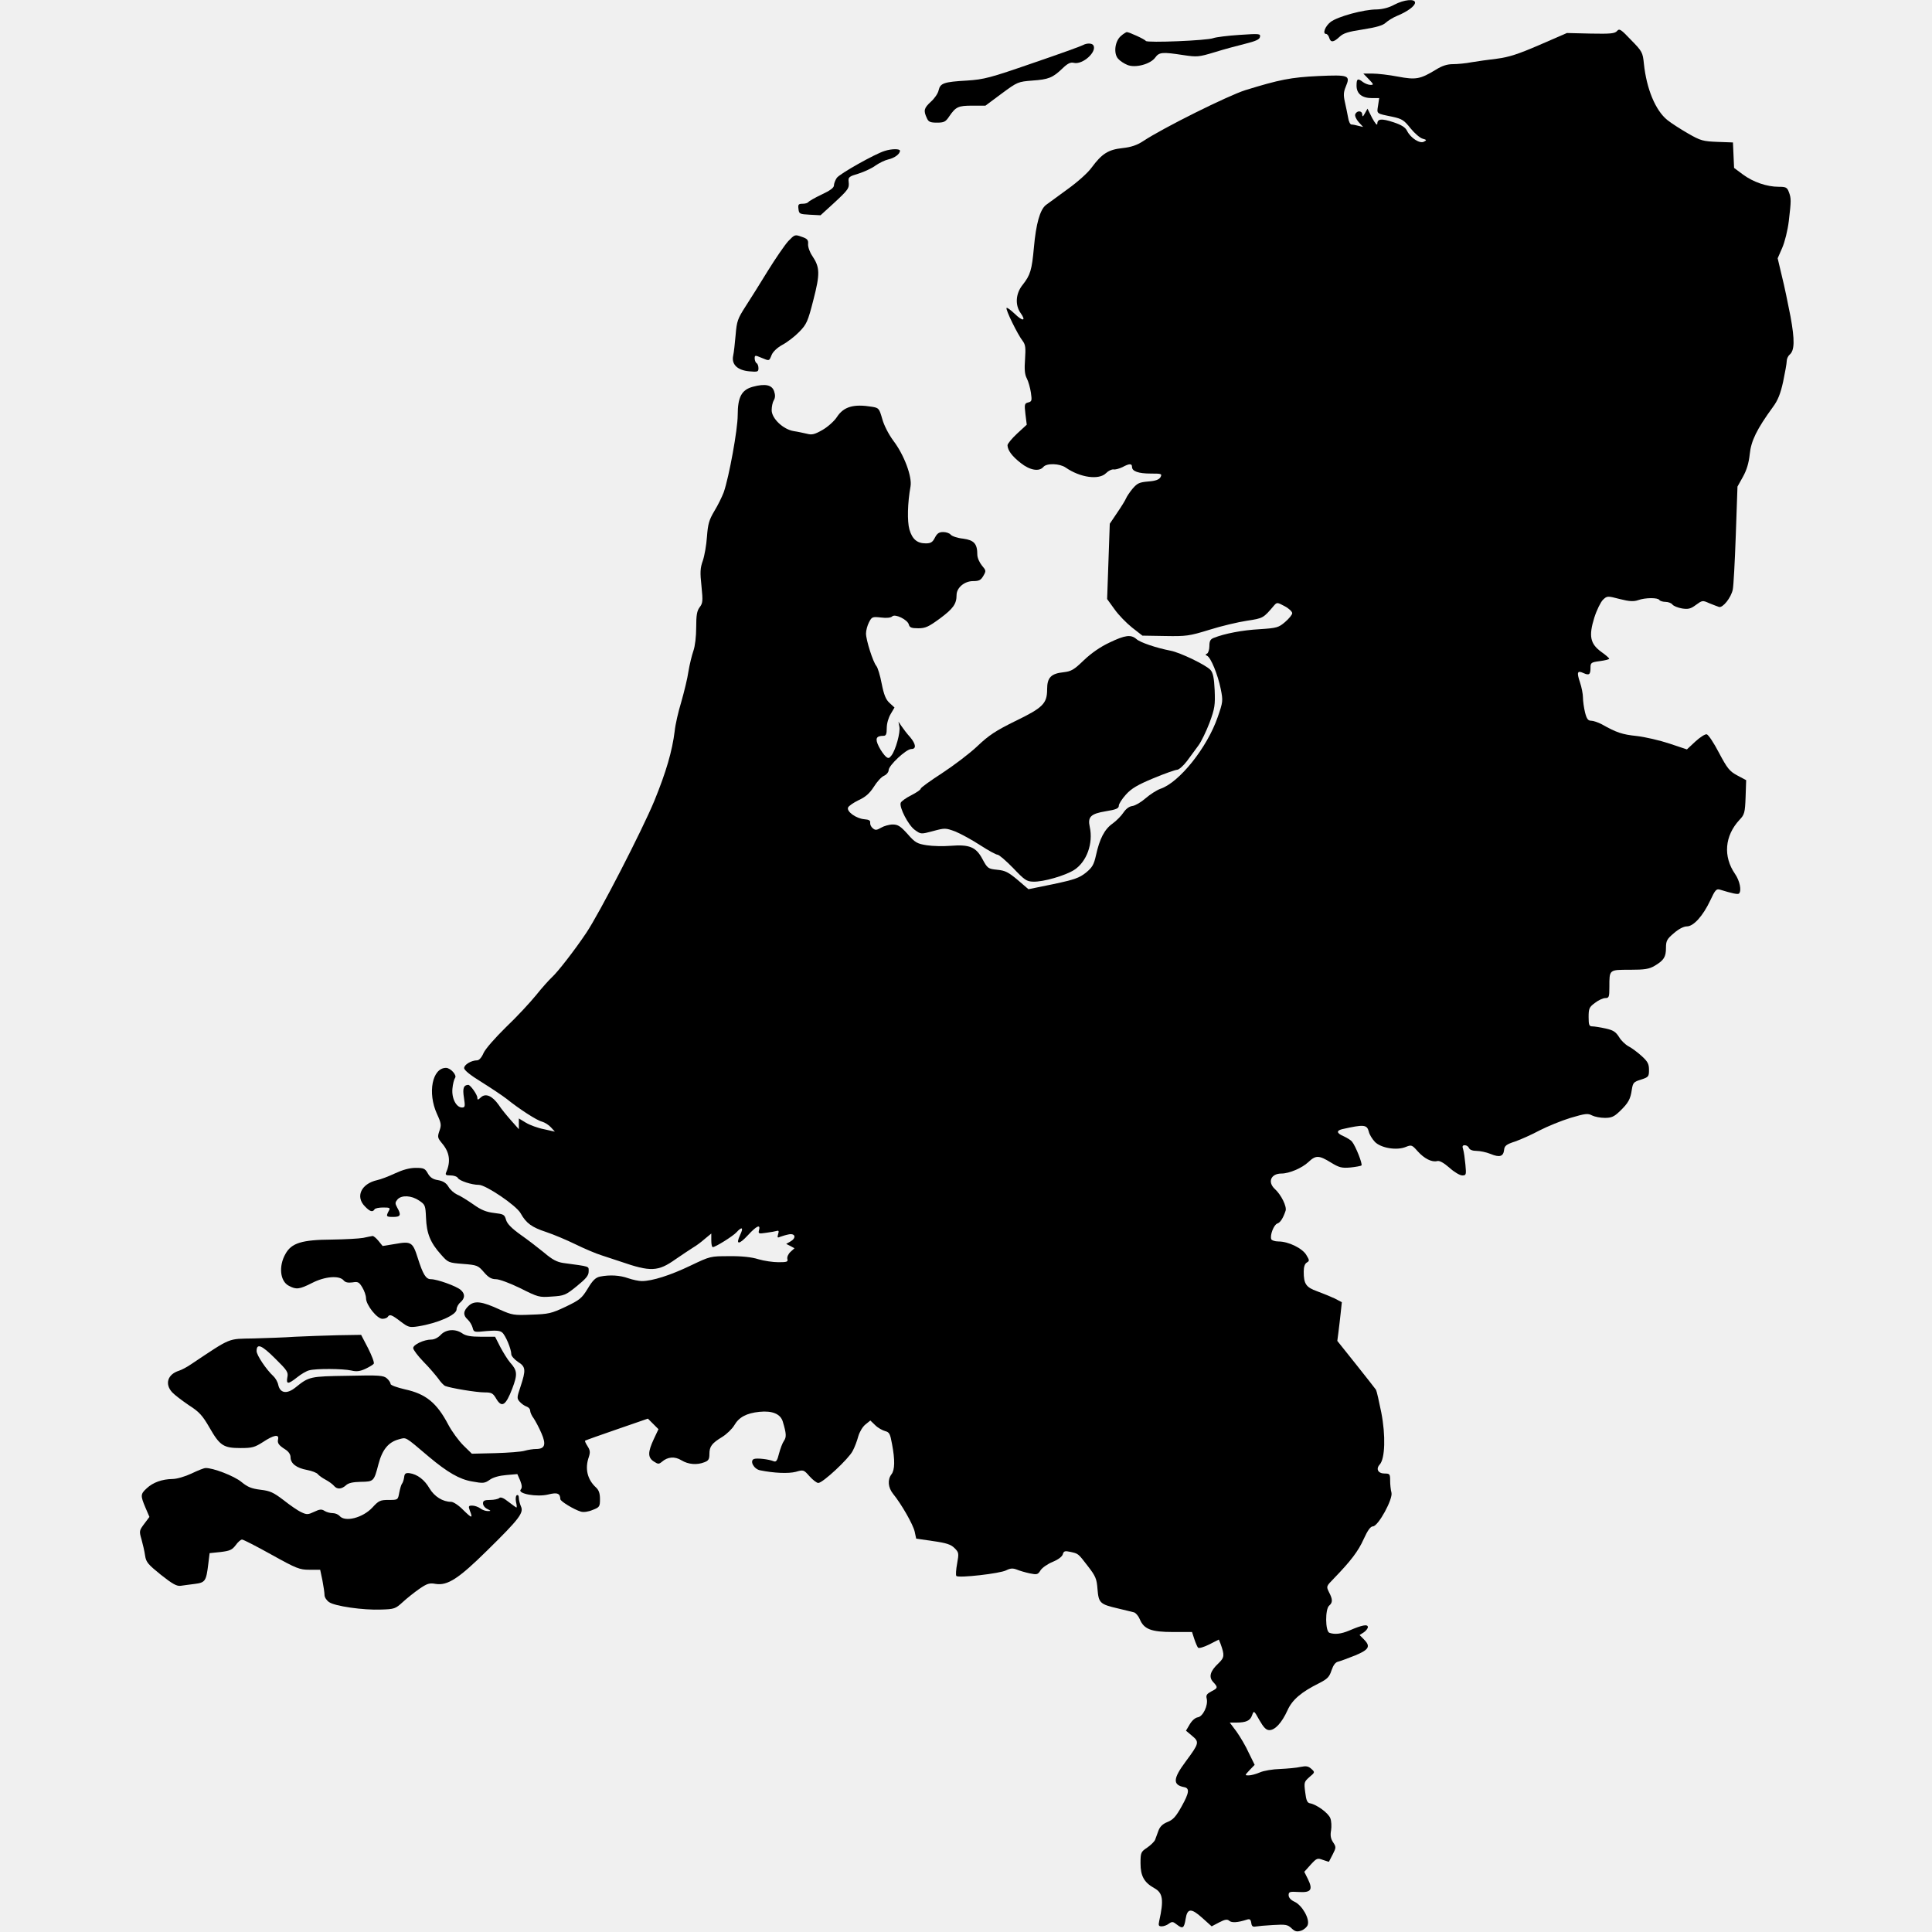
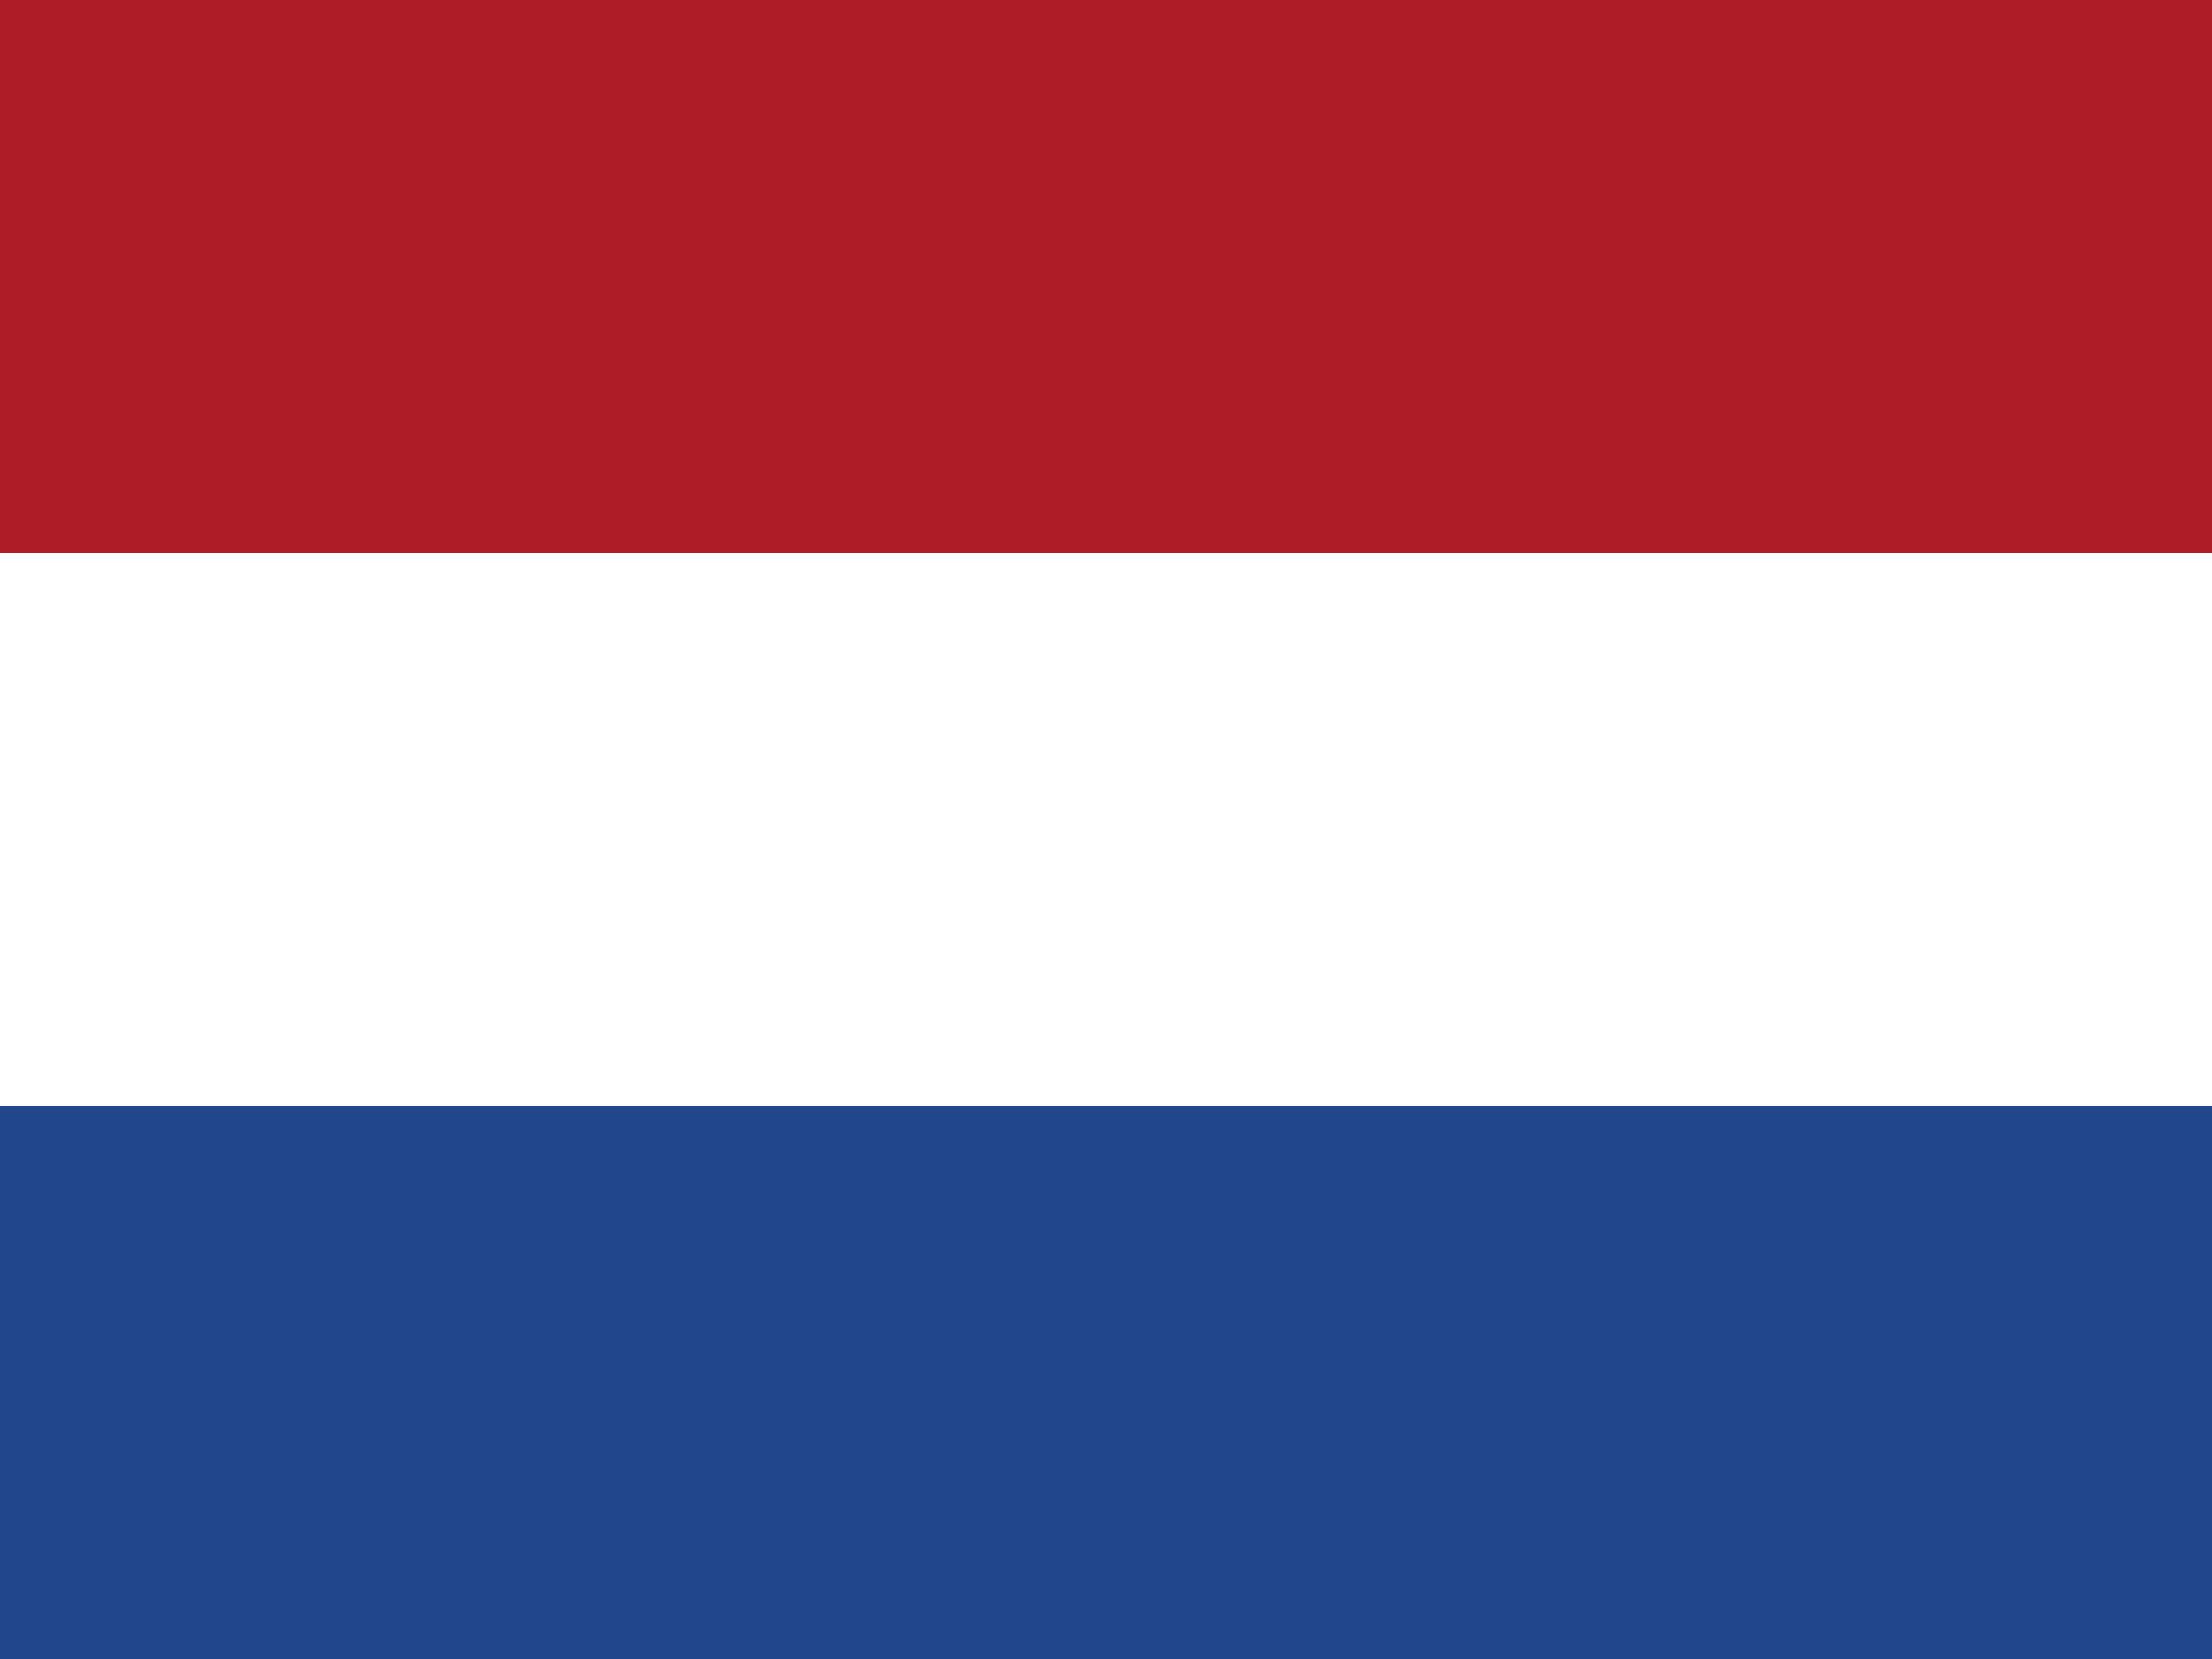
- <svg xmlns="http://www.w3.org/2000/svg" version="1.0" width="1024pt" height="1024pt" viewBox="0 0 1024 1024" preserveAspectRatio="xMidYMid meet">
-   <g transform="translate(0,1024) scale(0.1,-0.1)" fill="#000000" stroke="none">
-     <path d="M7390 10215 c-29 -16 -62 -24 -93 -25 -70 0 -207 -38 -244 -66 -30 -23 -45 -64 -24 -64 5 0 13 -9 16 -20 8 -27 23 -25 55 5 20 19 45 27 124 39 70 11 105 21 120 35 12 11 39 28 61 37 54 22 95 52 95 70 0 22 -59 16 -110 -11z" />
-     <path d="M8571 10076 c-12 -14 -34 -16 -140 -14 l-126 3 -145 -63 c-113 -49 -163 -65 -225 -73 -44 -5 -105 -14 -136 -19 -30 -6 -75 -10 -98 -10 -31 0 -58 -9 -90 -29 -84 -51 -106 -55 -202 -37 -47 9 -107 16 -134 16 l-49 0 29 -30 c26 -27 27 -30 9 -30 -11 0 -29 7 -40 15 -28 22 -34 18 -34 -19 0 -43 29 -66 82 -66 l38 0 -6 -40 c-7 -44 -11 -41 77 -59 50 -11 61 -18 95 -61 22 -27 50 -51 64 -55 22 -6 23 -8 7 -16 -21 -12 -70 19 -89 57 -9 19 -30 32 -72 46 -64 21 -86 19 -86 -9 -1 -10 -12 4 -27 31 l-25 50 -14 -25 c-10 -18 -13 -20 -14 -6 0 21 -28 23 -37 1 -3 -8 5 -26 18 -41 l24 -26 -25 6 c-14 4 -30 7 -37 7 -7 0 -15 17 -18 38 -4 20 -11 57 -17 82 -8 36 -7 52 5 81 25 60 17 63 -145 56 -147 -7 -206 -19 -388 -75 -91 -29 -434 -199 -541 -270 -32 -21 -63 -32 -110 -37 -75 -8 -109 -30 -163 -103 -20 -28 -75 -77 -128 -115 -51 -37 -103 -75 -115 -84 -31 -25 -52 -100 -63 -224 -11 -121 -19 -147 -60 -199 -37 -46 -41 -107 -10 -150 30 -42 11 -45 -32 -3 -21 20 -40 34 -43 31 -7 -7 59 -142 86 -176 14 -19 16 -35 12 -95 -4 -54 -2 -81 9 -102 9 -17 18 -51 22 -76 6 -42 5 -47 -14 -52 -20 -5 -21 -10 -15 -62 l7 -56 -51 -47 c-28 -26 -51 -54 -51 -62 1 -27 24 -58 70 -94 49 -39 98 -47 120 -21 17 21 86 19 118 -3 78 -54 177 -67 214 -30 13 13 30 21 40 20 9 -2 30 4 47 12 37 20 51 20 51 1 0 -23 34 -35 100 -35 56 0 60 -1 51 -19 -8 -13 -25 -20 -65 -23 -47 -4 -58 -9 -83 -38 -15 -18 -31 -42 -35 -52 -4 -10 -25 -44 -47 -76 l-39 -58 -7 -200 -7 -199 39 -54 c21 -30 63 -73 93 -97 l55 -43 120 -2 c112 -2 128 0 235 33 63 20 153 41 199 48 87 13 87 14 144 81 15 17 17 17 56 -4 23 -12 40 -29 40 -37 0 -8 -17 -29 -38 -47 -34 -29 -43 -32 -136 -38 -91 -5 -184 -23 -242 -46 -18 -7 -23 -17 -23 -43 0 -19 -6 -37 -12 -40 -10 -5 -10 -7 0 -12 20 -9 57 -101 72 -175 13 -64 12 -69 -16 -150 -56 -162 -204 -347 -304 -380 -19 -7 -54 -29 -78 -50 -24 -21 -55 -39 -70 -41 -17 -2 -34 -15 -47 -34 -11 -17 -37 -44 -58 -59 -43 -30 -69 -81 -88 -168 -11 -49 -19 -64 -53 -92 -35 -28 -60 -37 -173 -61 l-132 -27 -57 49 c-49 41 -66 50 -108 54 -49 5 -52 7 -79 57 -34 64 -69 78 -169 70 -38 -3 -94 -2 -126 3 -51 8 -62 14 -102 60 -37 41 -51 50 -78 50 -19 0 -47 -8 -62 -17 -24 -14 -31 -14 -44 -3 -9 7 -15 20 -14 29 2 12 -6 17 -32 19 -43 4 -94 41 -85 62 3 8 29 26 56 39 37 17 58 36 80 70 16 26 40 53 54 59 14 6 25 20 25 30 0 25 93 112 120 112 28 0 25 26 -7 64 -16 17 -35 43 -44 56 l-17 25 5 -27 c6 -30 -20 -124 -42 -152 -12 -16 -17 -17 -30 -6 -9 8 -26 31 -37 53 -21 42 -15 57 25 57 13 0 17 9 17 41 0 25 9 55 21 75 l20 34 -26 24 c-20 18 -30 43 -42 103 -8 43 -21 85 -28 93 -18 21 -55 138 -55 172 0 16 7 43 16 60 15 29 18 30 64 25 29 -4 52 -1 59 6 15 15 81 -17 88 -43 4 -16 14 -20 50 -20 38 0 55 8 115 52 70 52 88 77 88 124 0 39 42 74 87 74 32 0 42 5 55 28 15 26 15 28 -8 55 -13 16 -24 41 -24 57 0 58 -17 77 -75 85 -30 3 -59 13 -66 21 -6 8 -24 14 -40 14 -22 0 -32 -7 -44 -30 -12 -24 -22 -30 -48 -30 -46 0 -72 22 -87 74 -12 43 -10 140 6 228 9 52 -34 167 -91 242 -25 34 -50 82 -59 116 -16 55 -18 58 -54 64 -97 16 -150 1 -186 -54 -14 -22 -49 -53 -77 -69 -42 -24 -56 -27 -82 -20 -18 4 -49 11 -70 14 -56 9 -117 67 -117 111 0 19 5 42 11 52 8 13 9 28 2 48 -11 34 -47 42 -113 24 -59 -16 -80 -54 -80 -150 0 -77 -46 -328 -74 -409 -9 -24 -31 -69 -50 -100 -28 -47 -34 -69 -39 -136 -3 -44 -13 -101 -22 -127 -14 -39 -15 -62 -7 -135 8 -79 7 -90 -10 -112 -14 -19 -18 -41 -18 -106 0 -48 -6 -100 -15 -125 -8 -23 -20 -72 -26 -108 -5 -37 -23 -109 -38 -162 -16 -52 -32 -122 -35 -155 -13 -105 -45 -216 -108 -370 -65 -157 -291 -596 -361 -700 -61 -91 -151 -207 -182 -235 -15 -14 -53 -56 -84 -95 -31 -38 -102 -115 -159 -169 -58 -57 -109 -115 -119 -137 -10 -24 -24 -39 -34 -39 -31 0 -69 -23 -69 -41 0 -11 33 -38 92 -74 51 -32 111 -72 133 -89 67 -54 161 -115 188 -121 14 -4 35 -17 47 -30 l21 -23 -58 13 c-32 6 -75 22 -95 34 l-38 23 0 -29 0 -28 -40 45 c-22 25 -53 62 -67 84 -34 48 -69 63 -94 40 -16 -15 -19 -15 -19 -2 0 16 -37 68 -48 68 -25 -1 -31 -18 -23 -68 7 -46 6 -52 -10 -52 -31 0 -56 49 -51 100 2 25 9 50 14 57 11 14 -24 53 -48 53 -73 0 -99 -132 -48 -244 23 -50 24 -59 13 -90 -11 -32 -10 -37 14 -66 40 -47 47 -96 22 -153 -6 -14 -2 -17 23 -17 17 0 35 -6 39 -14 9 -15 73 -36 111 -36 37 0 198 -109 221 -150 30 -54 60 -75 136 -100 39 -13 108 -42 155 -65 47 -23 110 -50 140 -59 30 -10 75 -25 100 -33 159 -55 198 -53 291 13 35 24 77 52 93 62 16 9 44 30 62 46 l34 28 0 -36 c0 -20 3 -36 8 -36 14 0 107 58 126 79 29 32 38 25 19 -14 -25 -53 -7 -54 41 -2 46 50 68 60 59 27 -5 -19 -2 -20 38 -14 24 3 50 8 57 10 10 3 11 -2 6 -18 -5 -18 -3 -20 12 -13 11 4 31 10 47 13 34 5 38 -21 5 -39 l-21 -12 22 -11 22 -12 -21 -19 c-12 -11 -19 -27 -17 -37 5 -16 -2 -18 -47 -18 -29 0 -77 7 -107 16 -34 11 -90 17 -154 16 -100 0 -100 0 -205 -50 -106 -51 -203 -82 -258 -82 -16 0 -49 7 -72 15 -45 16 -97 19 -149 9 -24 -5 -39 -19 -66 -64 -31 -51 -42 -60 -117 -96 -76 -36 -91 -39 -182 -42 -92 -4 -102 -2 -165 26 -97 45 -136 50 -167 21 -29 -27 -31 -50 -5 -73 11 -10 22 -29 26 -43 6 -24 7 -25 73 -18 49 4 71 3 83 -7 18 -14 49 -88 49 -116 0 -9 16 -27 35 -40 42 -26 43 -43 14 -131 -20 -59 -20 -63 -4 -81 10 -11 26 -22 36 -25 11 -4 19 -13 19 -22 0 -8 8 -27 19 -41 10 -15 29 -51 41 -79 26 -60 18 -83 -29 -83 -14 0 -41 -4 -59 -9 -18 -6 -89 -11 -157 -13 l-124 -3 -45 44 c-25 25 -61 74 -80 110 -61 116 -119 163 -229 187 -43 10 -77 22 -77 29 0 7 -9 20 -19 29 -18 16 -40 18 -208 14 -201 -3 -205 -4 -277 -62 -45 -36 -81 -31 -91 13 -3 16 -15 37 -26 47 -37 34 -89 111 -89 133 0 43 27 32 98 -39 64 -63 71 -73 65 -100 -7 -38 4 -38 52 0 21 17 50 34 64 37 36 10 178 9 223 -1 28 -7 47 -4 75 9 21 10 41 22 44 27 4 6 -10 42 -30 82 l-37 71 -124 -2 c-69 -2 -170 -5 -225 -8 -55 -4 -154 -7 -220 -9 -140 -3 -115 8 -331 -136 -23 -16 -52 -31 -65 -35 -61 -19 -77 -71 -36 -115 13 -14 53 -44 88 -68 55 -35 72 -54 109 -118 55 -96 74 -109 165 -109 62 0 75 4 119 32 56 37 86 43 80 15 -5 -21 3 -32 39 -55 17 -11 27 -26 27 -41 0 -33 32 -57 87 -67 26 -5 53 -15 58 -23 6 -7 24 -20 41 -29 17 -9 36 -23 43 -31 17 -21 40 -20 64 1 13 13 37 18 79 19 69 1 70 2 94 94 20 76 52 116 107 131 42 11 29 19 160 -92 99 -83 163 -120 229 -131 59 -11 67 -10 94 9 18 13 51 22 88 25 l58 5 15 -34 c10 -26 11 -38 3 -48 -19 -22 86 -41 146 -26 48 12 63 6 64 -25 0 -11 72 -55 109 -66 14 -4 39 -1 62 9 37 14 39 18 39 58 0 30 -6 47 -21 61 -46 42 -60 100 -38 162 8 25 7 35 -7 57 -9 14 -15 27 -13 29 2 2 78 29 168 60 l165 57 28 -28 28 -28 -25 -53 c-32 -69 -32 -97 0 -118 23 -15 27 -15 43 -2 31 27 68 30 104 8 36 -22 82 -26 122 -10 21 8 26 16 26 43 0 40 12 57 68 91 24 15 53 43 64 62 25 43 65 64 133 71 68 7 112 -11 124 -52 19 -63 20 -82 6 -102 -8 -11 -19 -41 -26 -67 -9 -37 -15 -46 -28 -41 -27 11 -89 18 -105 12 -24 -10 0 -54 33 -60 74 -15 150 -18 189 -8 41 12 42 11 73 -24 17 -19 38 -35 46 -35 24 0 161 128 182 169 11 20 24 55 30 78 7 24 23 51 38 63 l26 21 26 -25 c14 -14 38 -27 52 -31 23 -6 27 -14 37 -69 16 -84 15 -137 -3 -160 -22 -29 -18 -70 8 -103 45 -55 107 -164 115 -201 l8 -37 89 -13 c71 -10 95 -18 114 -37 23 -23 24 -27 14 -82 -6 -32 -8 -62 -4 -66 12 -12 232 13 264 30 22 11 35 12 56 4 14 -6 45 -15 68 -20 39 -8 44 -7 58 16 9 14 38 34 65 45 29 12 50 28 53 40 5 17 11 19 39 13 44 -10 41 -7 94 -76 41 -53 47 -67 51 -122 6 -73 13 -80 108 -102 39 -9 77 -19 86 -21 9 -3 23 -19 30 -36 22 -53 60 -68 176 -68 l101 0 12 -37 c7 -21 16 -42 20 -46 4 -5 31 3 59 17 l51 26 9 -22 c22 -61 21 -73 -10 -103 -45 -42 -54 -73 -29 -100 26 -28 26 -32 -10 -50 -24 -13 -29 -20 -24 -39 8 -35 -20 -94 -47 -98 -14 -2 -31 -17 -43 -37 l-20 -34 32 -27 c40 -33 38 -40 -34 -137 -67 -90 -69 -123 -9 -135 31 -5 29 -29 -12 -102 -30 -54 -45 -71 -75 -83 -25 -10 -40 -24 -48 -46 -7 -18 -15 -40 -18 -49 -4 -9 -23 -28 -42 -41 -33 -22 -35 -26 -35 -83 0 -67 19 -101 72 -131 47 -25 52 -63 27 -175 -5 -23 -3 -28 13 -28 11 0 28 6 38 14 17 12 22 12 43 -5 31 -24 38 -19 46 30 9 57 29 59 88 6 l50 -45 40 21 c31 16 43 18 54 8 13 -11 44 -9 91 6 17 6 22 2 25 -17 2 -17 8 -22 23 -19 11 2 53 6 93 8 66 4 77 2 97 -17 19 -18 29 -20 51 -13 15 5 31 19 35 30 12 32 -29 104 -69 123 -20 9 -32 22 -32 35 0 18 5 20 54 17 65 -4 76 12 48 69 l-19 38 34 38 c32 35 36 36 65 25 18 -6 32 -11 32 -9 1 1 9 19 20 39 18 35 18 39 2 63 -13 19 -16 37 -11 64 3 20 2 49 -4 64 -10 27 -71 72 -107 79 -15 2 -21 15 -26 58 -7 53 -6 56 22 81 30 25 30 26 10 44 -16 14 -27 16 -57 10 -21 -5 -69 -9 -108 -11 -39 -1 -87 -9 -107 -18 -21 -9 -47 -16 -60 -16 -21 0 -21 0 5 28 l27 28 -31 63 c-16 36 -46 86 -65 113 l-36 48 34 0 c53 0 74 10 84 38 10 27 10 27 39 -25 23 -40 36 -53 53 -53 30 0 66 39 96 105 25 56 73 97 170 145 41 21 52 32 63 66 10 29 21 44 36 47 12 3 52 18 90 33 74 31 83 48 45 86 l-22 22 22 14 c12 8 22 21 22 28 0 17 -31 11 -98 -18 -45 -19 -79 -22 -106 -12 -22 8 -23 126 -1 144 19 16 19 33 -1 71 -15 31 -15 31 25 72 90 93 130 145 159 210 21 46 36 67 49 67 28 1 107 145 98 179 -4 14 -7 43 -7 64 0 34 -2 37 -29 37 -35 0 -48 24 -26 48 28 31 32 153 8 276 -12 59 -24 113 -28 120 -4 6 -52 67 -106 135 l-99 124 6 46 c3 25 9 72 12 103 l6 56 -38 20 c-22 10 -63 27 -93 38 -59 21 -71 39 -71 104 0 26 6 42 16 48 15 9 15 12 -2 40 -21 36 -95 72 -148 72 -19 0 -36 6 -38 12 -8 22 14 77 32 83 16 5 31 29 44 68 7 22 -23 84 -57 115 -40 37 -21 82 35 82 41 0 109 29 143 61 39 37 56 36 118 -2 44 -27 58 -31 104 -27 29 3 56 8 59 11 7 7 -31 103 -50 126 -6 8 -26 20 -43 28 -38 16 -42 30 -10 38 116 26 132 25 142 -13 3 -15 18 -39 32 -54 32 -33 116 -47 164 -27 30 12 33 11 63 -23 35 -39 75 -59 103 -52 12 4 35 -9 65 -35 25 -23 56 -41 68 -41 21 0 22 3 17 57 -3 32 -8 68 -12 81 -6 17 -3 22 9 22 9 0 19 -7 22 -15 4 -9 19 -15 40 -15 18 0 52 -7 74 -16 48 -20 68 -14 72 21 2 22 12 30 59 45 31 11 89 37 130 59 41 21 114 51 163 66 78 23 92 25 114 13 14 -7 44 -13 68 -13 35 0 49 6 79 35 46 44 57 65 64 115 6 37 10 41 49 53 40 13 42 16 42 52 0 31 -7 44 -39 73 -22 20 -53 43 -69 51 -17 9 -40 31 -51 50 -18 28 -31 36 -72 45 -27 6 -59 11 -69 11 -17 0 -20 7 -20 49 0 45 3 53 33 75 19 15 44 26 55 26 20 0 22 5 22 59 0 93 -2 91 109 91 79 0 102 4 131 21 49 29 60 47 60 95 0 37 5 47 42 78 25 22 52 36 69 36 35 0 85 55 124 138 25 54 32 62 50 57 65 -20 96 -27 102 -21 15 15 4 68 -21 104 -64 93 -55 202 24 287 26 27 29 38 32 120 l3 90 -47 25 c-41 22 -53 37 -97 120 -27 52 -56 96 -65 98 -8 2 -35 -15 -60 -38 l-45 -42 -93 31 c-51 17 -129 35 -173 40 -77 8 -107 18 -185 62 -19 10 -45 19 -56 19 -17 0 -24 9 -33 44 -6 25 -11 60 -11 79 0 18 -7 55 -16 81 -18 54 -14 64 20 48 29 -13 36 -7 36 29 0 26 3 29 50 35 28 4 50 9 49 13 0 3 -19 20 -42 36 -59 43 -67 84 -37 181 13 41 34 83 46 95 22 21 24 21 89 4 51 -13 74 -14 97 -6 39 14 105 14 113 1 3 -5 18 -10 32 -10 14 0 31 -6 37 -14 6 -8 29 -17 51 -21 33 -5 46 -2 74 19 33 24 35 25 70 9 20 -8 43 -17 52 -20 20 -6 64 49 73 92 4 17 11 146 16 288 l9 258 29 52 c20 36 31 73 36 120 7 70 37 132 123 250 26 35 40 70 54 134 10 48 19 97 19 109 0 12 7 27 15 34 27 22 28 77 5 203 -13 67 -33 164 -46 215 l-22 93 24 55 c14 32 29 93 35 142 13 110 13 121 0 155 -9 24 -16 27 -54 27 -62 0 -135 25 -189 65 l-47 35 -3 67 -3 68 -82 3 c-76 3 -89 6 -155 44 -40 23 -90 55 -111 72 -63 51 -110 165 -124 298 -6 60 -9 66 -68 126 -54 57 -62 62 -74 48z" />
-     <path d="M5942 10050 c-33 -27 -41 -93 -16 -121 10 -12 32 -26 49 -33 42 -18 123 4 148 39 21 29 38 30 149 13 73 -11 82 -10 165 15 48 15 122 35 163 45 56 14 76 23 78 36 4 18 -3 18 -109 11 -62 -4 -124 -12 -138 -17 -32 -13 -351 -26 -358 -15 -5 9 -89 47 -101 47 -4 -1 -18 -9 -30 -20z" />
-     <path d="M5740 10001 c-8 -5 -127 -48 -265 -95 -228 -79 -259 -87 -350 -93 -123 -7 -141 -14 -150 -51 -3 -17 -22 -44 -41 -61 -37 -34 -40 -47 -22 -86 9 -21 18 -25 54 -25 37 0 46 4 65 33 35 51 48 57 122 57 l70 0 86 64 c84 62 87 63 163 69 86 6 108 15 160 65 27 26 42 33 59 29 47 -12 125 59 104 93 -8 12 -35 12 -55 1z" />
-     <path d="M4689 9440 c-50 -15 -239 -121 -254 -143 -8 -12 -15 -30 -15 -40 0 -12 -20 -27 -65 -48 -36 -17 -67 -35 -71 -40 -3 -5 -16 -9 -30 -9 -22 0 -25 -4 -22 -27 3 -27 6 -28 60 -31 l57 -3 68 62 c80 74 85 81 81 116 -3 24 2 28 53 43 31 10 72 29 90 43 19 13 49 28 67 32 32 7 62 28 62 46 0 11 -44 11 -81 -1z" />
-     <path d="M4178 8962 c-19 -21 -67 -91 -108 -157 -40 -66 -94 -151 -119 -190 -41 -64 -46 -77 -52 -150 -4 -44 -9 -93 -13 -110 -10 -46 22 -77 84 -83 45 -4 50 -3 50 16 0 12 -4 24 -10 27 -5 3 -10 15 -10 25 0 18 2 18 35 4 44 -18 41 -19 55 15 7 17 30 39 58 54 26 14 66 45 89 69 38 39 45 54 74 168 36 139 35 173 -6 234 -13 19 -23 47 -22 62 2 22 -4 29 -34 39 -36 13 -37 12 -71 -23z" />
-     <path d="M5880 6834 c-49 -23 -96 -56 -135 -93 -53 -51 -66 -59 -108 -64 -66 -7 -87 -28 -87 -90 0 -76 -22 -98 -169 -169 -103 -51 -139 -74 -201 -133 -41 -39 -126 -103 -187 -143 -62 -40 -113 -77 -113 -82 0 -6 -23 -21 -50 -35 -28 -14 -53 -32 -56 -40 -9 -24 41 -120 75 -144 32 -23 32 -23 96 -6 63 17 66 17 118 -2 29 -12 88 -44 131 -72 43 -28 85 -51 93 -51 8 0 45 -32 83 -71 60 -63 71 -71 106 -72 53 -2 170 32 217 62 67 43 102 141 83 228 -12 53 5 70 84 83 56 9 70 15 70 30 0 9 17 36 38 59 29 32 61 51 145 86 60 25 117 45 126 45 9 0 33 21 52 46 19 25 46 63 61 83 15 20 41 74 59 121 28 76 30 94 27 172 -3 66 -9 92 -22 107 -23 26 -160 92 -211 102 -77 15 -163 44 -182 62 -29 25 -60 21 -143 -19z" />
-     <path d="M2094 4021 c-34 -16 -76 -32 -95 -36 -85 -19 -117 -88 -64 -140 26 -27 40 -31 50 -15 3 6 24 10 46 10 36 0 39 -2 29 -19 -15 -29 -13 -31 25 -31 38 0 43 10 20 50 -12 22 -11 27 2 43 22 24 74 21 114 -6 33 -22 34 -26 37 -92 3 -82 23 -132 79 -194 38 -43 40 -44 117 -50 75 -6 80 -8 111 -44 24 -28 40 -37 64 -37 17 0 74 -21 129 -48 94 -47 99 -49 166 -44 66 4 74 7 133 55 49 40 63 56 63 78 0 29 11 25 -135 45 -33 5 -58 18 -99 53 -31 25 -87 69 -126 96 -50 36 -72 59 -78 80 -8 28 -13 30 -63 36 -41 5 -68 15 -111 46 -32 22 -70 46 -86 52 -15 7 -36 25 -45 41 -12 20 -28 30 -55 35 -27 4 -42 14 -54 35 -15 27 -22 30 -65 30 -32 0 -68 -10 -109 -29z" />
-     <path d="M1925 3679 c-22 -4 -96 -8 -165 -9 -160 -1 -215 -18 -247 -76 -37 -65 -29 -145 18 -169 39 -21 56 -19 123 15 68 35 144 41 167 14 9 -11 23 -14 47 -11 29 5 35 2 52 -26 11 -18 20 -44 20 -58 0 -35 58 -109 87 -109 12 0 25 5 28 10 10 16 21 12 68 -24 41 -31 47 -33 93 -26 106 17 204 61 204 90 0 11 9 28 20 37 25 22 26 45 2 66 -22 20 -125 57 -158 57 -27 0 -42 25 -70 113 -26 83 -35 89 -118 74 l-68 -11 -22 27 c-12 15 -26 26 -31 26 -6 -1 -28 -5 -50 -10z" />
-     <path d="M2336 3165 c-14 -15 -34 -25 -50 -25 -39 0 -96 -27 -96 -45 0 -9 25 -42 55 -73 31 -31 65 -72 78 -89 12 -18 29 -36 37 -39 27 -11 164 -34 208 -34 38 0 45 -4 63 -35 29 -48 50 -34 84 55 29 76 27 96 -11 138 -13 15 -36 52 -52 82 l-28 55 -75 0 c-54 0 -81 5 -99 18 -36 25 -86 22 -114 -8z" />
-     <path d="M1015 2430 c-34 -16 -78 -29 -101 -29 -55 -1 -103 -18 -136 -49 -34 -31 -34 -39 -7 -103 l21 -49 -27 -36 c-27 -36 -28 -39 -15 -83 7 -25 16 -64 19 -86 5 -35 16 -47 84 -102 62 -49 84 -61 105 -58 15 2 49 7 75 10 55 7 60 15 71 106 l7 57 58 6 c49 6 61 11 80 36 12 17 27 30 34 30 7 0 77 -36 156 -80 133 -74 149 -80 201 -80 l57 0 12 -57 c6 -31 11 -66 11 -77 0 -12 11 -28 23 -37 30 -22 183 -44 277 -40 70 2 76 4 115 40 22 20 62 52 88 70 41 28 53 32 86 26 63 -10 121 27 273 177 171 168 195 200 179 234 -6 14 -11 34 -11 45 0 12 -4 17 -11 14 -6 -4 -7 -19 -4 -36 4 -16 5 -29 2 -29 -2 0 -21 14 -42 30 -26 21 -42 27 -49 20 -5 -5 -27 -10 -48 -10 -30 0 -38 -4 -38 -18 0 -11 10 -24 23 -30 20 -10 21 -11 2 -11 -11 0 -29 6 -39 14 -11 8 -30 15 -43 15 -20 0 -21 -3 -13 -26 17 -43 12 -43 -34 2 -24 25 -53 44 -65 44 -44 0 -89 28 -115 72 -26 45 -64 74 -106 80 -20 2 -26 -2 -28 -22 -2 -14 -7 -29 -12 -35 -4 -5 -10 -27 -14 -47 -7 -38 -7 -38 -56 -38 -45 0 -53 -4 -86 -40 -51 -55 -145 -79 -174 -45 -7 8 -23 15 -36 15 -14 0 -33 5 -44 12 -15 10 -26 9 -55 -5 -32 -15 -39 -16 -68 -2 -18 8 -60 37 -94 64 -54 41 -71 49 -122 55 -48 6 -68 14 -101 41 -38 32 -153 76 -191 74 -8 0 -41 -13 -74 -29z" />
-   </g>
+ <svg xmlns="http://www.w3.org/2000/svg" id="flag-icons-nl" viewBox="0 0 640 480">
+   <path fill="#21468b" d="M0 0h640v480H0z" />
+   <path fill="#fff" d="M0 0h640v320H0z" />
+   <path fill="#ae1c28" d="M0 0h640v160H0z" />
</svg>
